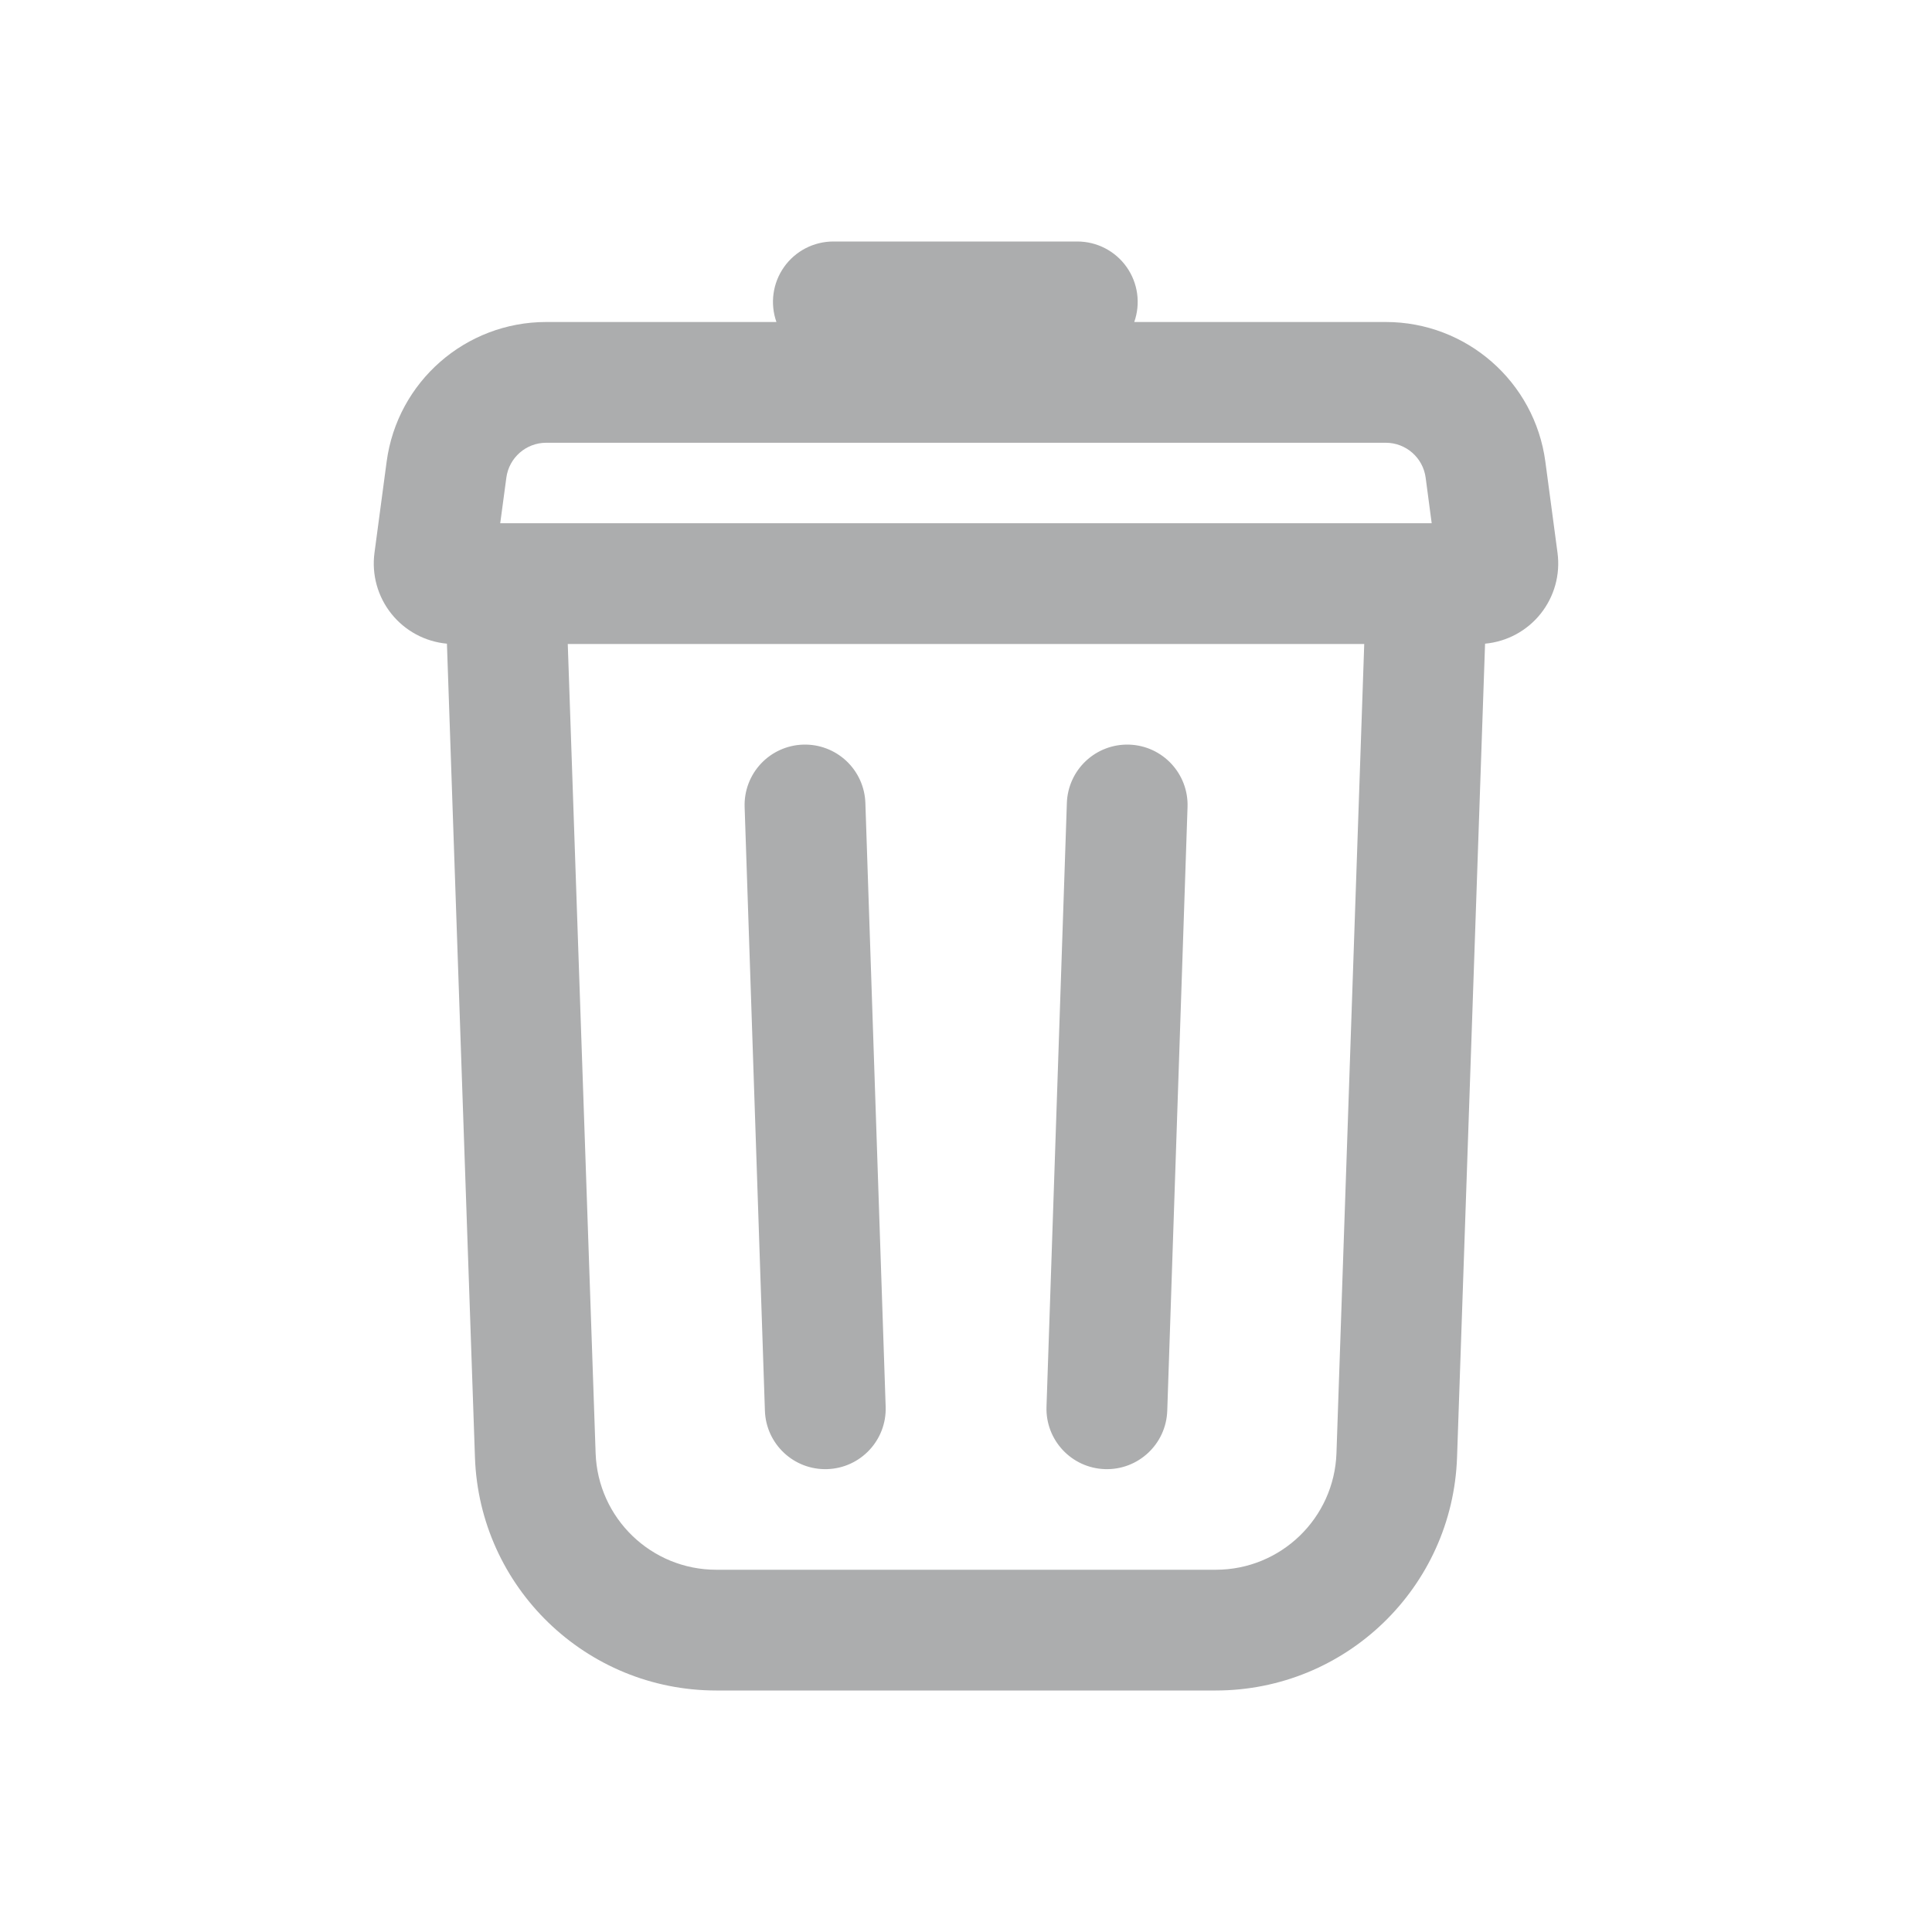
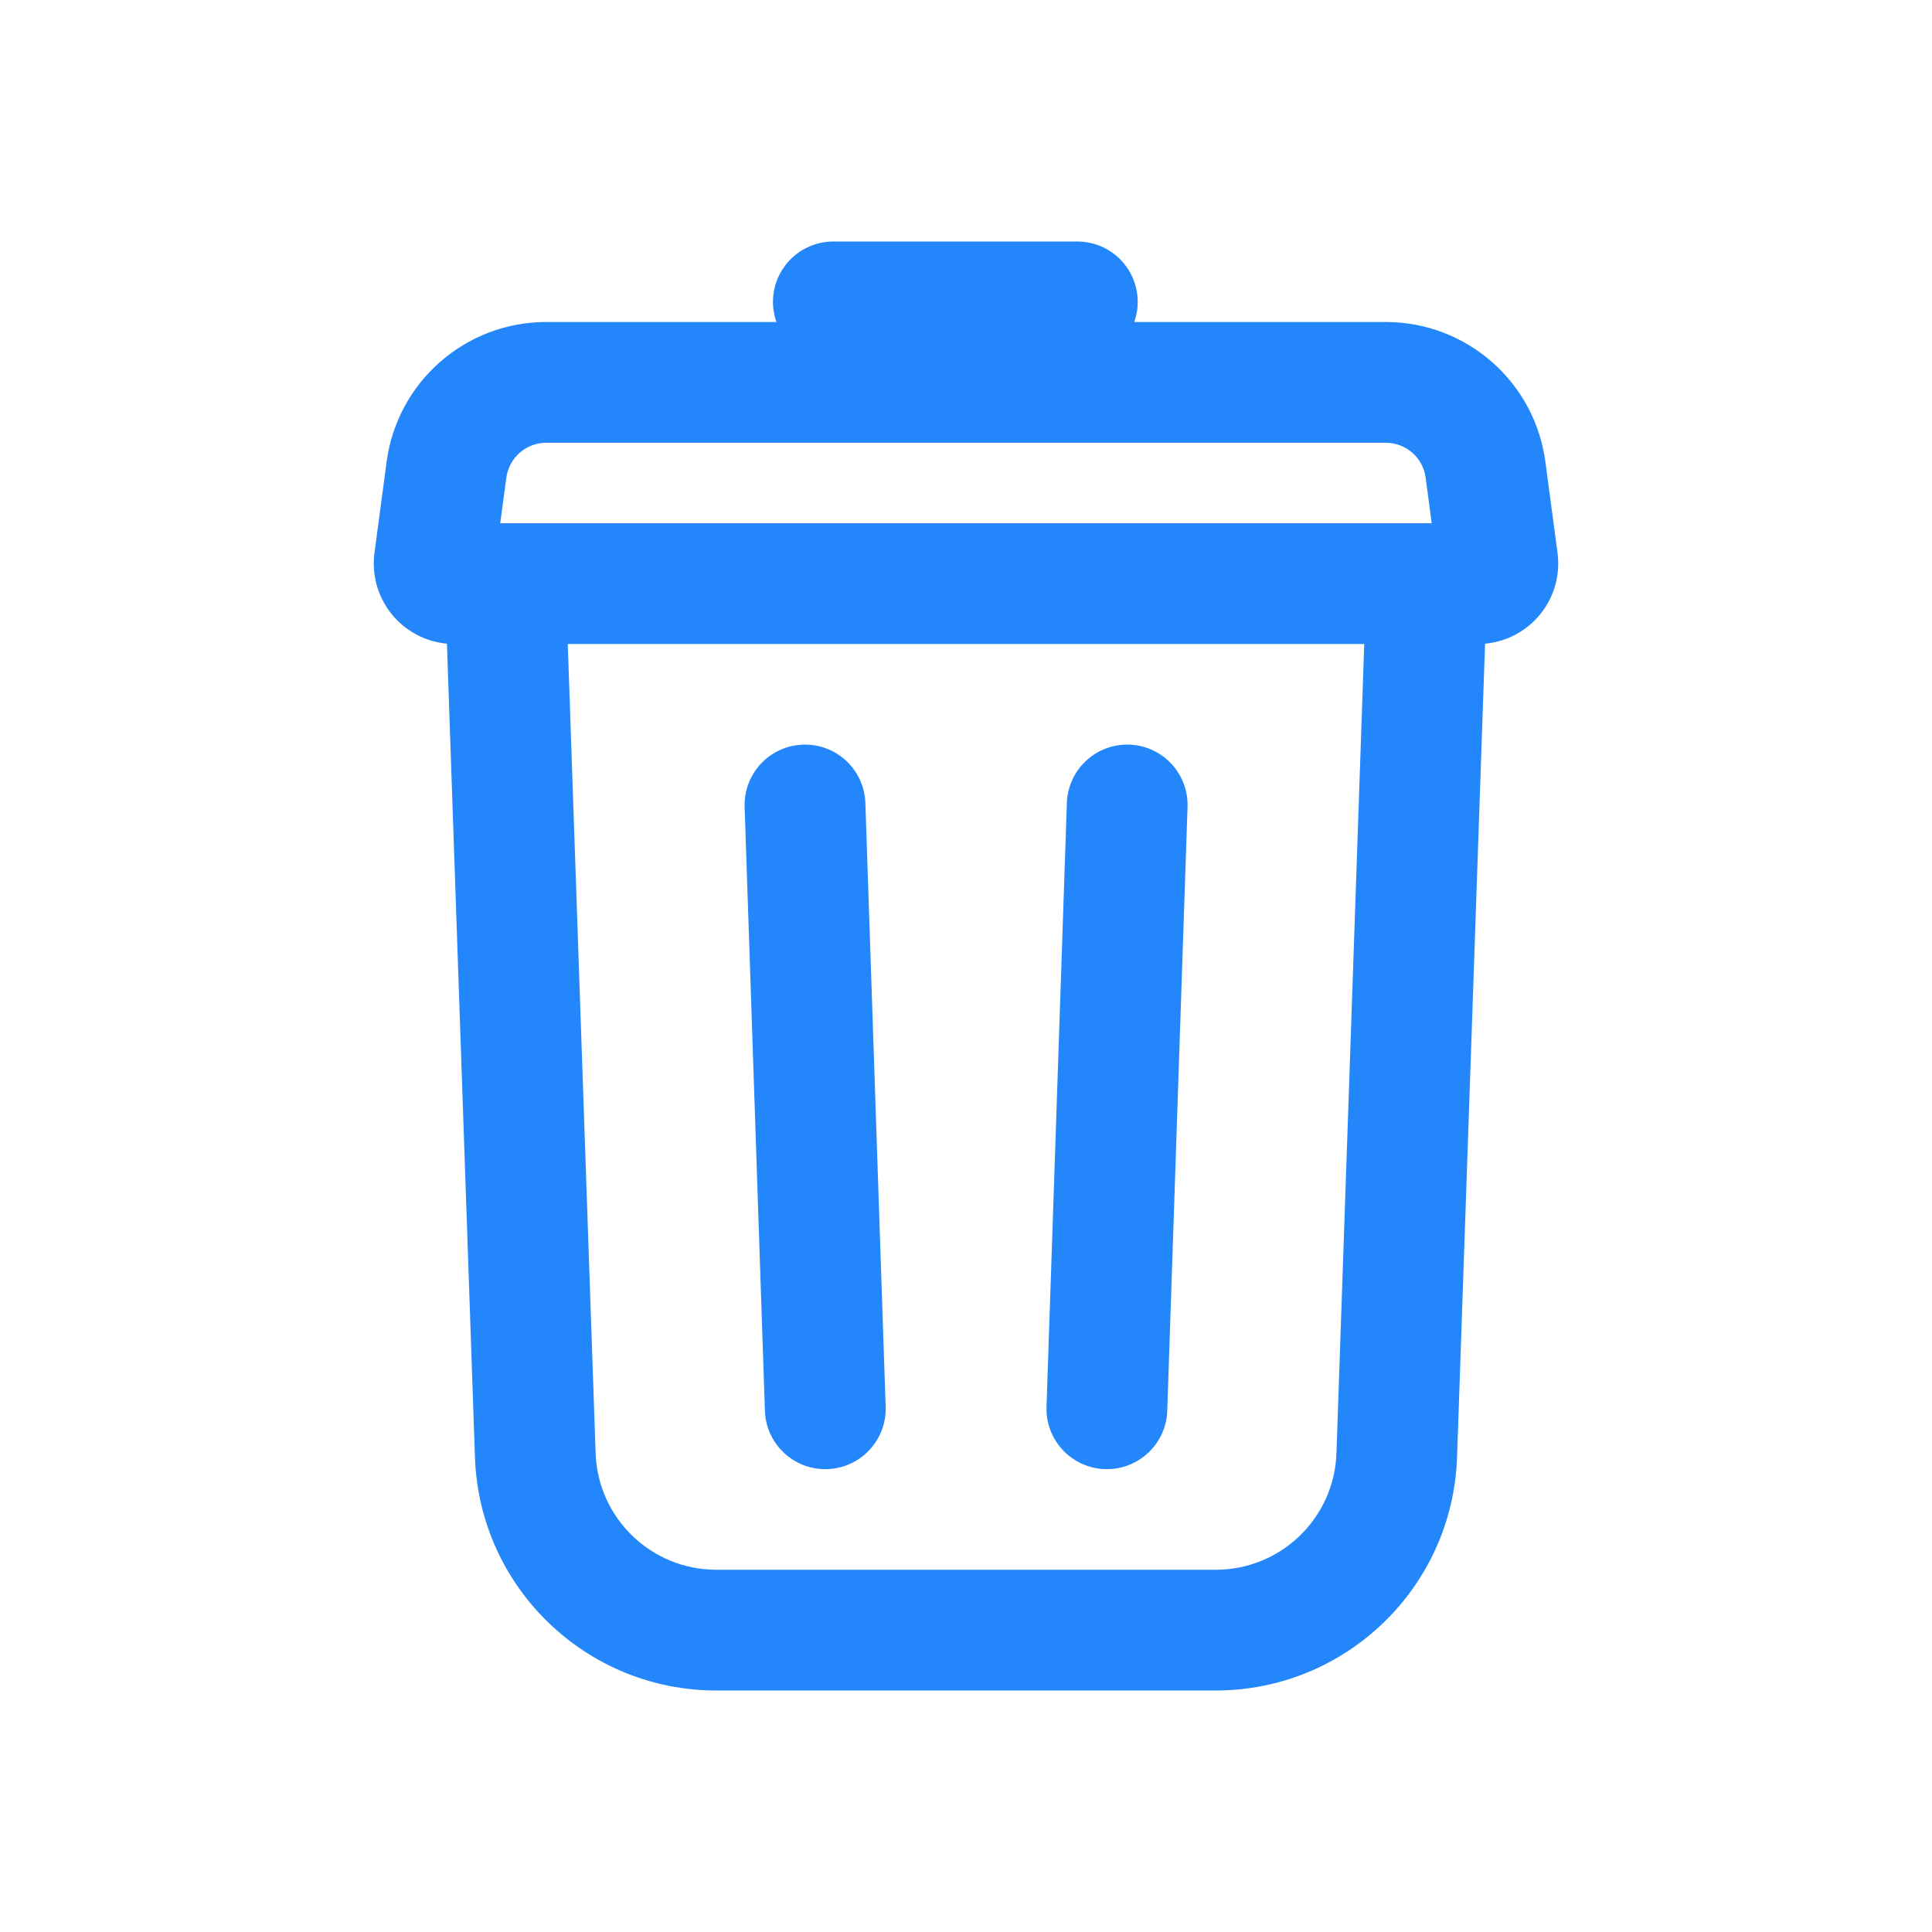
<svg xmlns="http://www.w3.org/2000/svg" viewBox="0 0 24 24" fill="currentColor">
-   <path fill-rule="evenodd" clip-rule="evenodd" d="M10.352 3a.75.75 0 0 0-.707 1h-2.86a2 2 0 0 0-1.982 1.735l-.151 1.132a1 1 0 0 0 .9 1.129L5.9 18.103A3 3 0 0 0 8.898 21h6.204a3 3 0 0 0 2.998-2.897l.348-10.107a1 1 0 0 0 .9-1.129l-.151-1.132A2 2 0 0 0 17.214 4H14.09a.75.75 0 0 0-.708-1h-3.03zm6.595 5H7.053l.346 10.052A1.5 1.5 0 0 0 8.9 19.5h6.203a1.5 1.5 0 0 0 1.499-1.448L16.947 8zM6.535 6.5h11.25l-.075-.566a.5.5 0 0 0-.496-.434H6.786a.5.5 0 0 0-.496.434l-.076.566h.321zm3.44 2.75a.75.75 0 0 1 .775.725l.252 7.5a.75.75 0 1 1-1.5.05l-.252-7.5a.75.75 0 0 1 .725-.775zm4.053 0a.75.75 0 0 1 .724.775l-.252 7.5a.75.75 0 0 1-1.5-.05l.253-7.5a.75.75 0 0 1 .775-.725z" fill="#acadae" />
+   <path fill-rule="evenodd" clip-rule="evenodd" d="M10.352 3a.75.75 0 0 0-.707 1h-2.86a2 2 0 0 0-1.982 1.735l-.151 1.132a1 1 0 0 0 .9 1.129L5.9 18.103A3 3 0 0 0 8.898 21h6.204a3 3 0 0 0 2.998-2.897l.348-10.107a1 1 0 0 0 .9-1.129l-.151-1.132A2 2 0 0 0 17.214 4H14.09a.75.75 0 0 0-.708-1h-3.03zm6.595 5H7.053l.346 10.052A1.5 1.5 0 0 0 8.9 19.5h6.203a1.5 1.5 0 0 0 1.499-1.448L16.947 8zM6.535 6.5h11.25l-.075-.566a.5.5 0 0 0-.496-.434H6.786a.5.5 0 0 0-.496.434l-.076.566h.321zm3.44 2.75a.75.75 0 0 1 .775.725l.252 7.5a.75.75 0 1 1-1.5.05l-.252-7.5a.75.75 0 0 1 .725-.775zm4.053 0a.75.75 0 0 1 .724.775l-.252 7.5a.75.75 0 0 1-1.5-.05l.253-7.5a.75.75 0 0 1 .775-.725z" fill="#2387FB" />
</svg>
